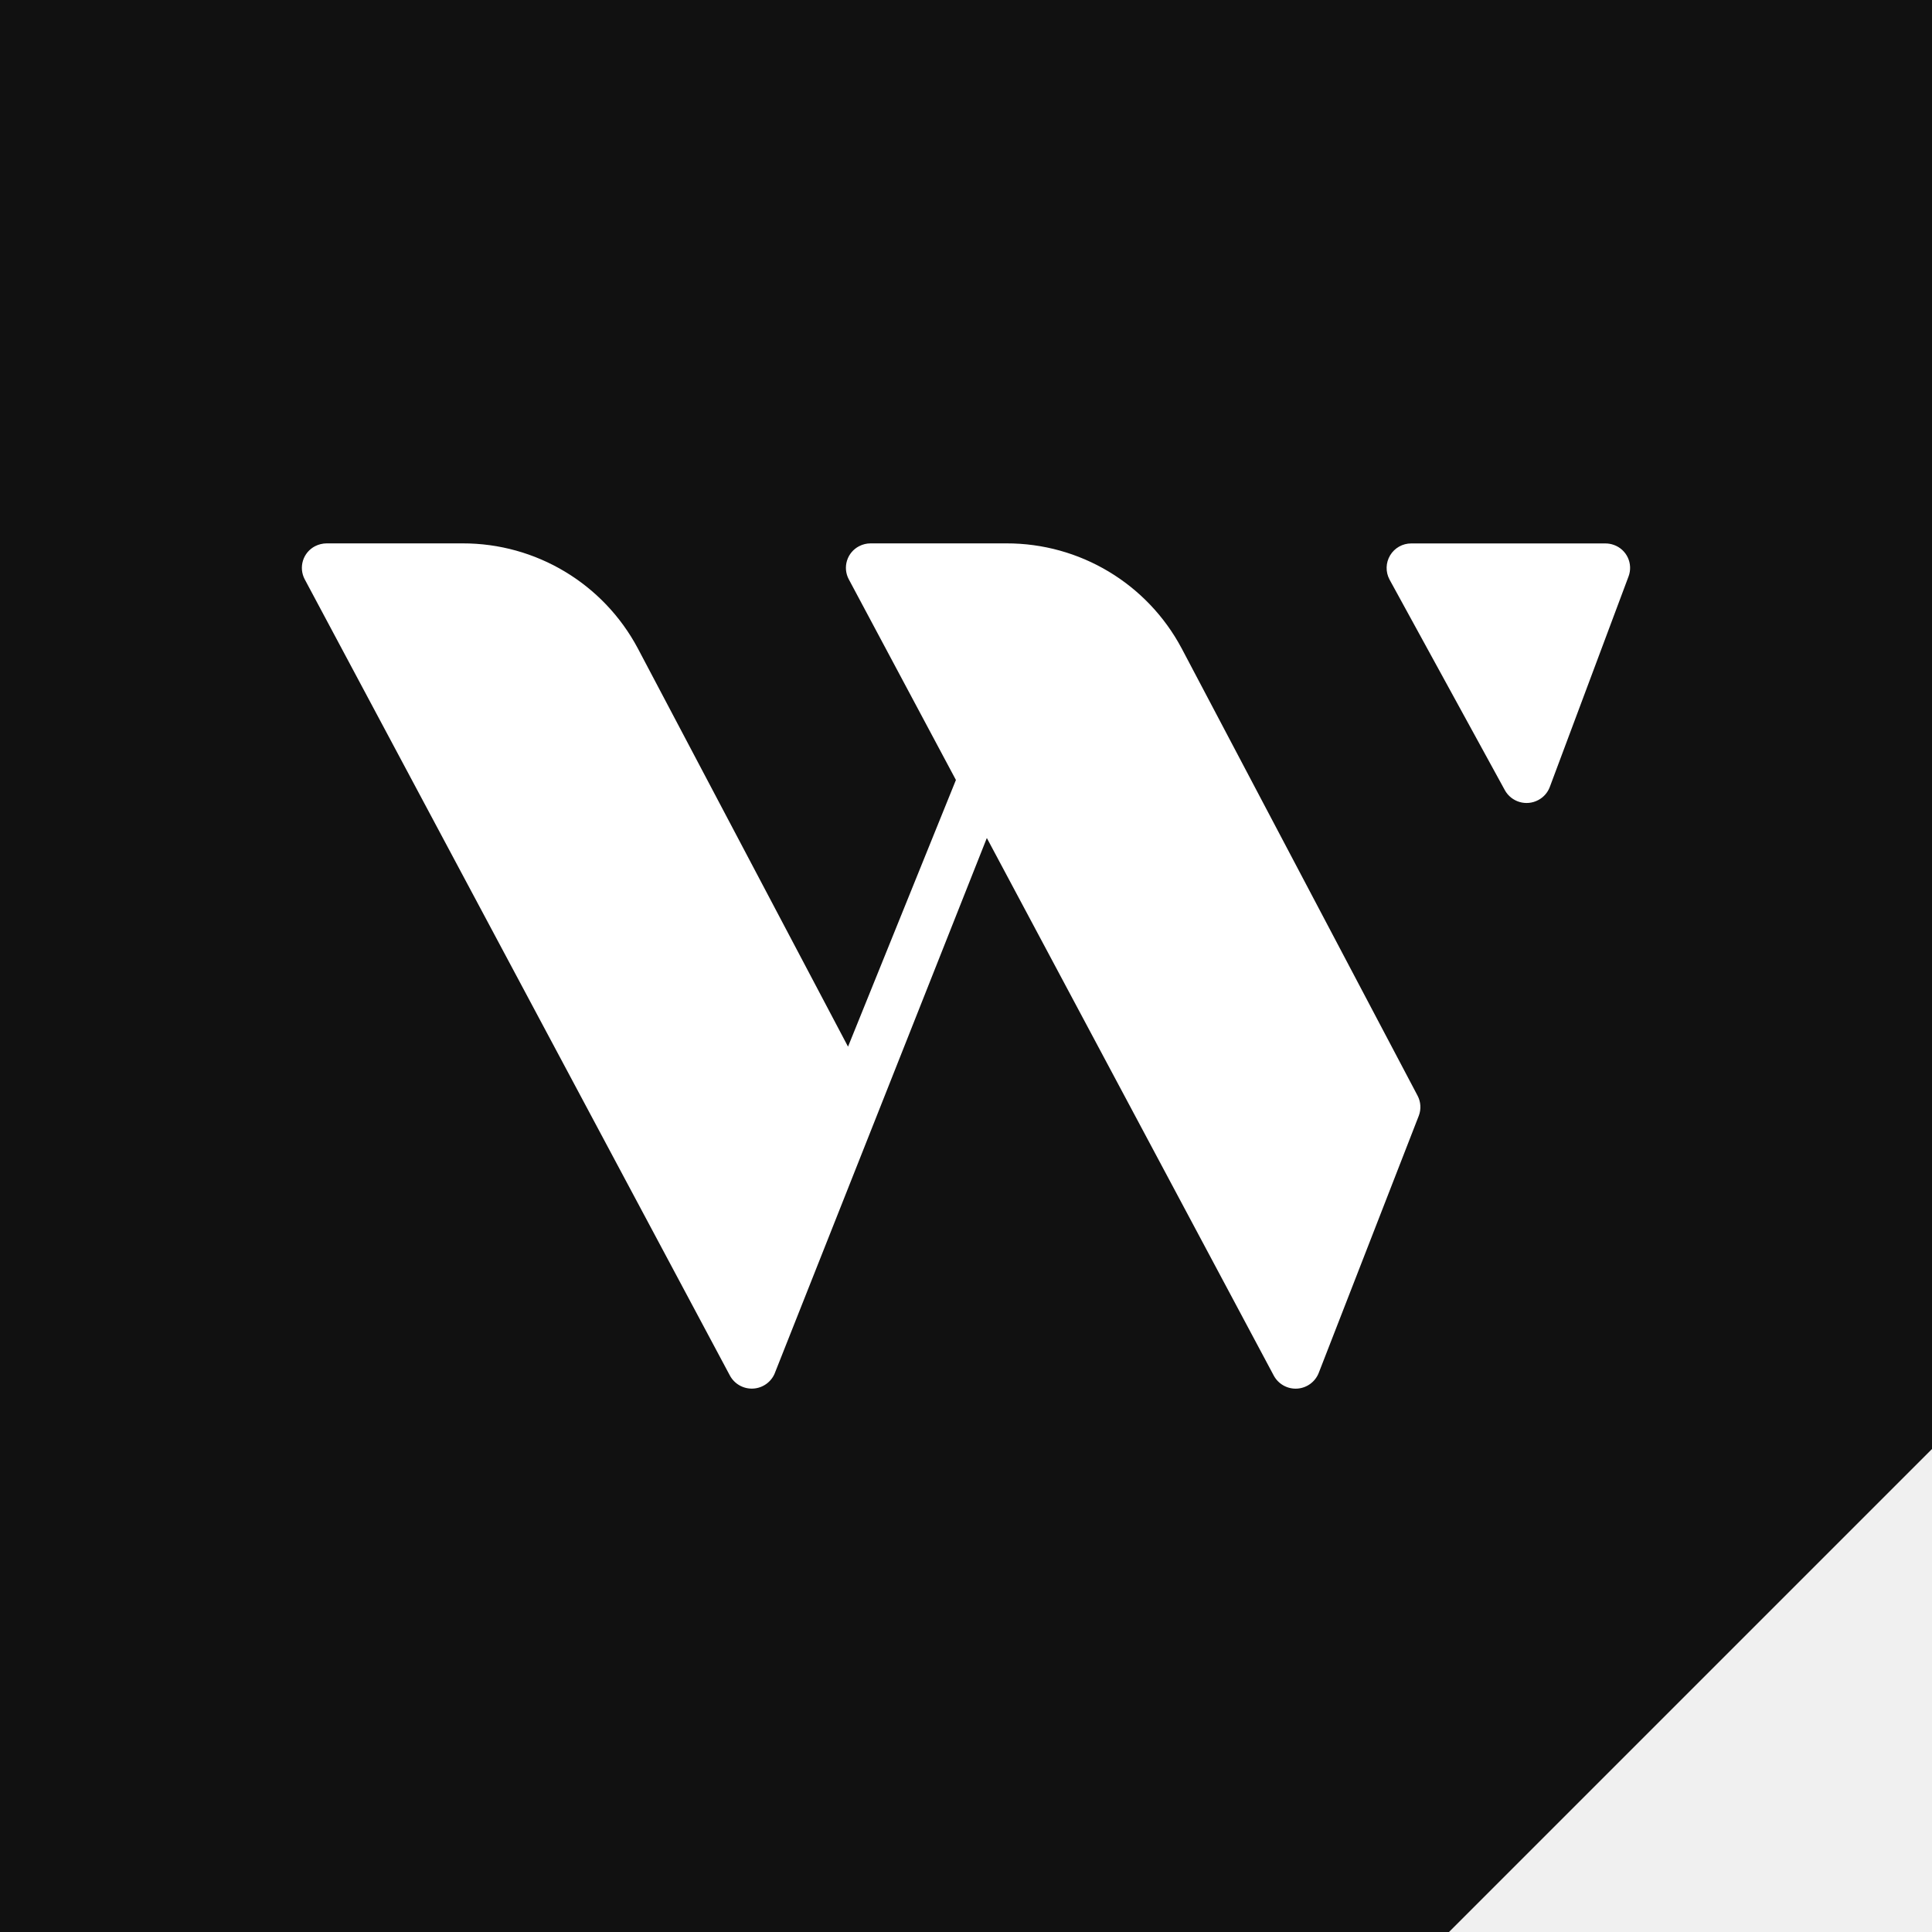
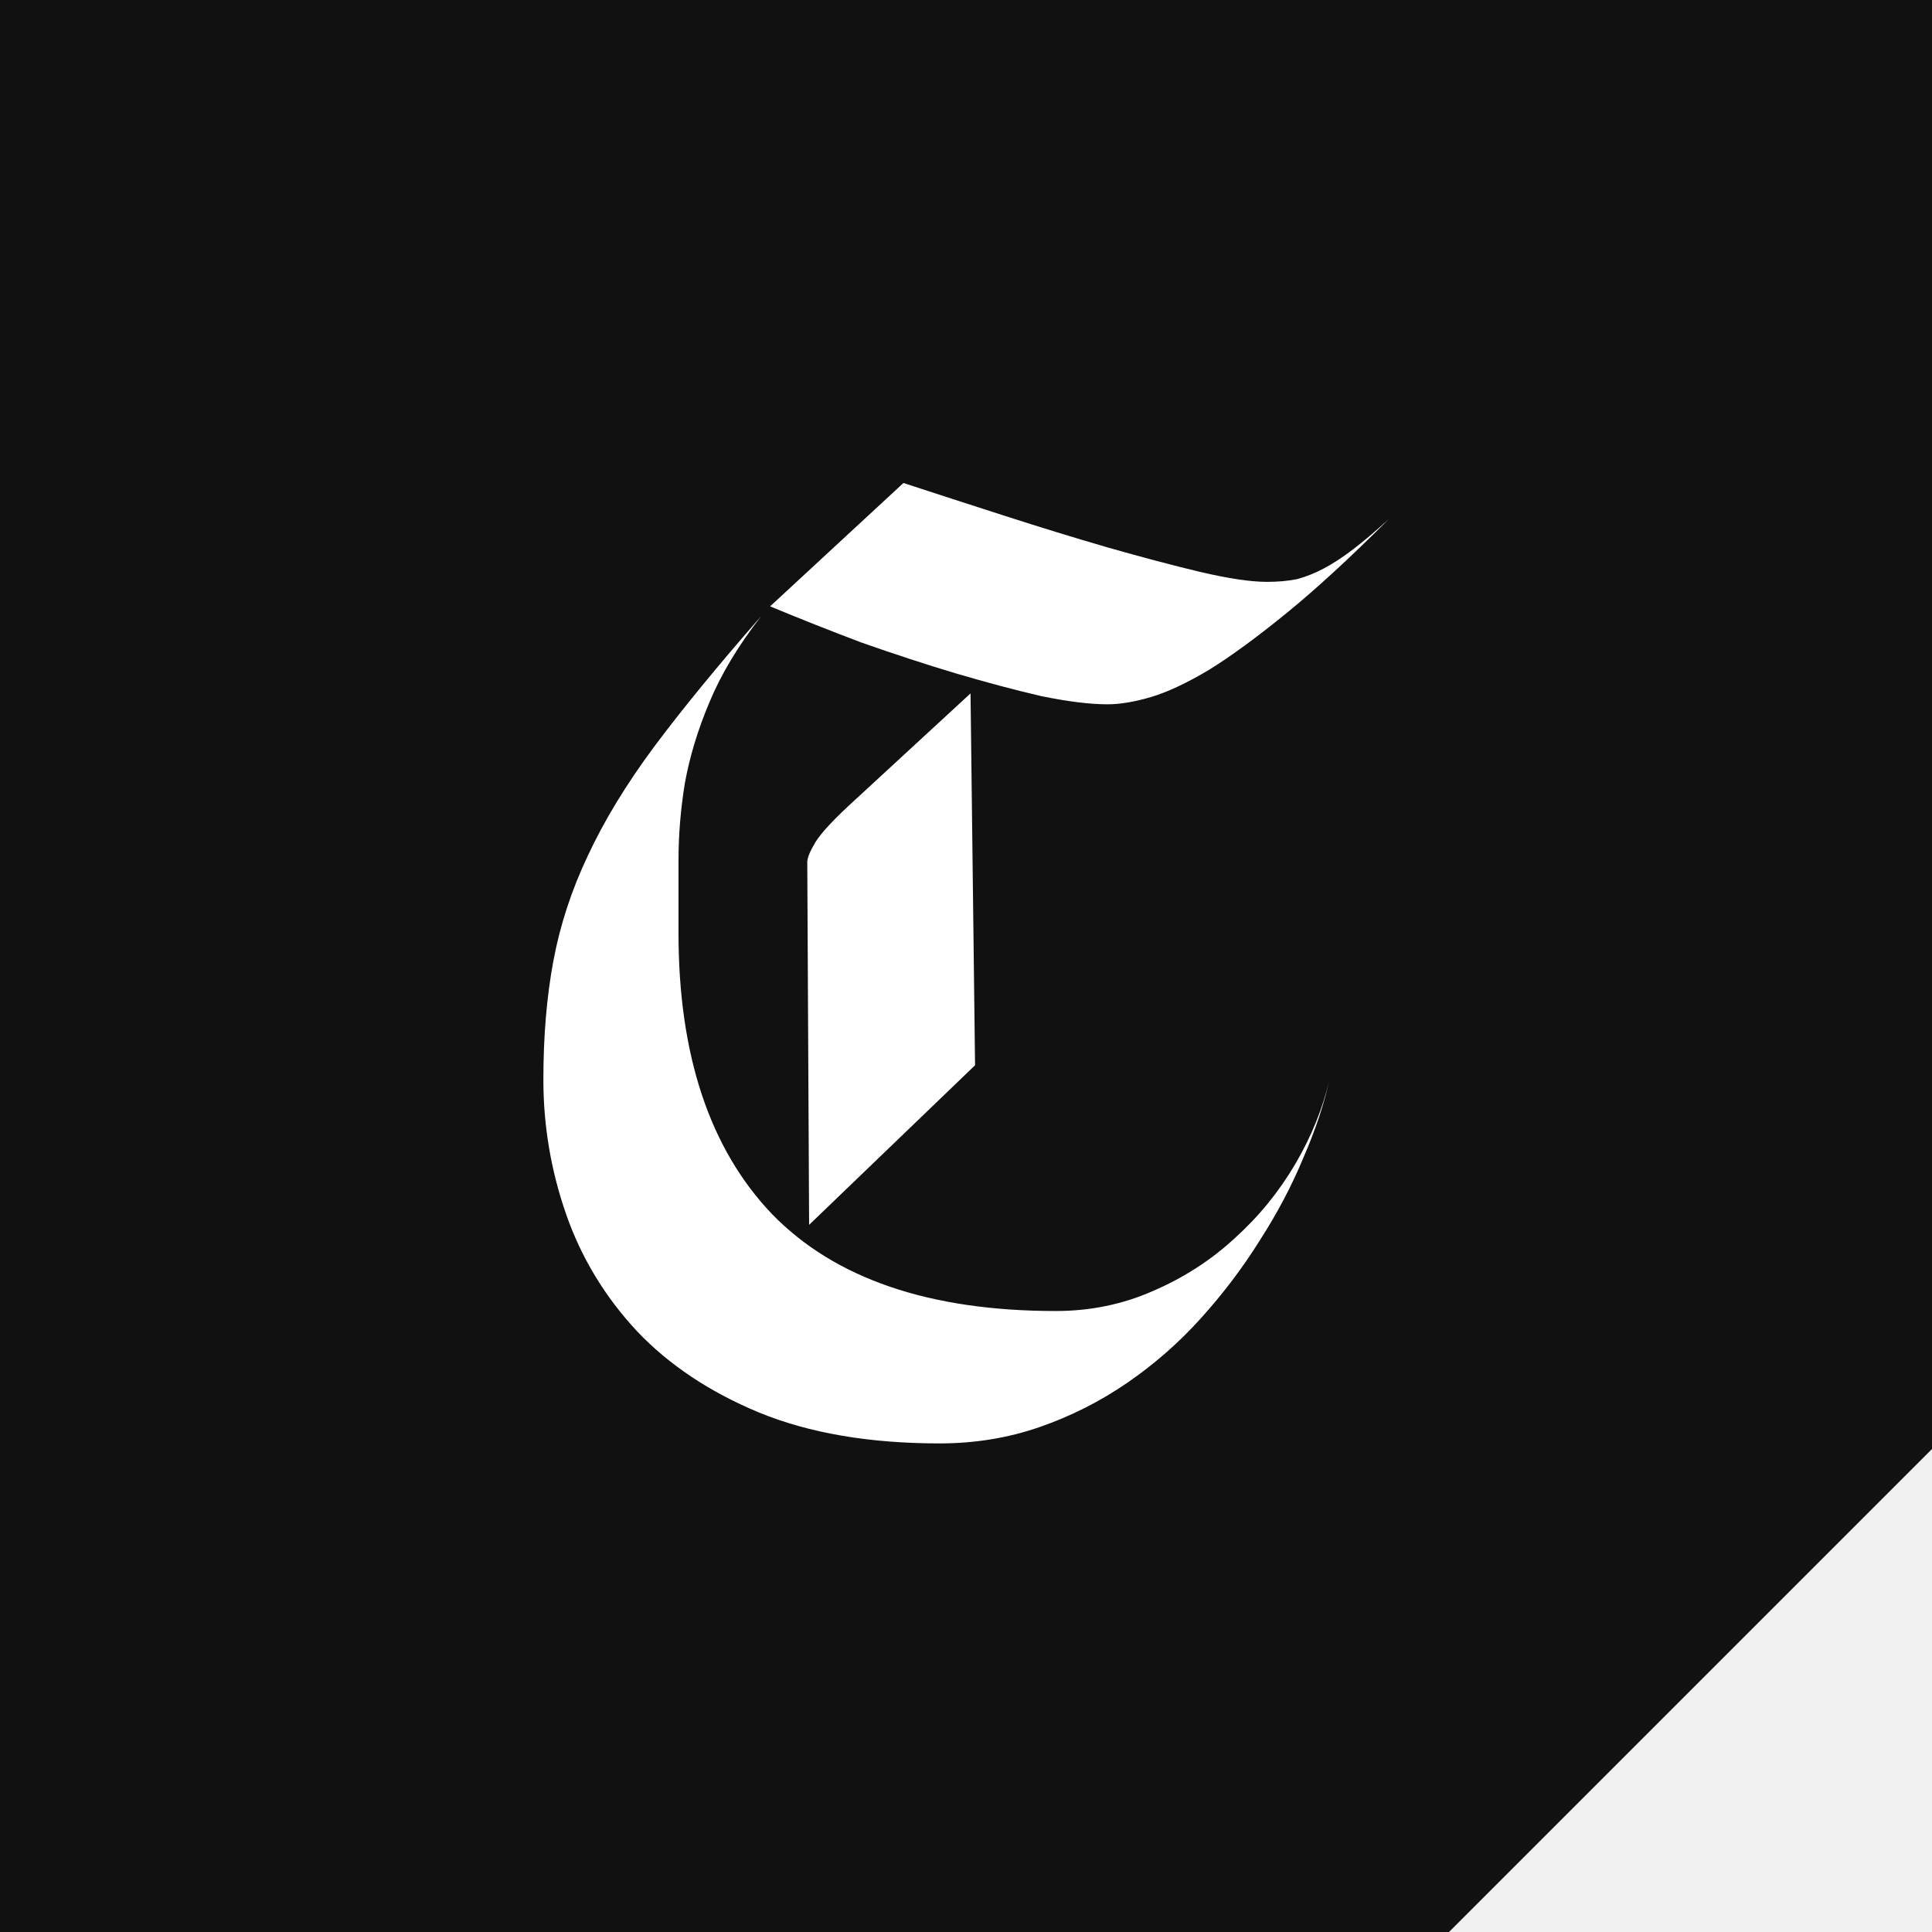
- <svg xmlns="http://www.w3.org/2000/svg" width="64" height="64" fill="none" viewBox="0 0 64 64">
-   <path fill="#111" d="M0 0h64v48L48 64H0V0z" />
-   <path fill="#fff" d="M25.669 45.48l7.02-17.717h.003l9.503 17.805a.822.822 0 001.49-.09L47 36.959a.808.808 0 00-.04-.661L39.145 21.48A6.56 6.56 0 0033.336 18H28.84a.824.824 0 00-.382.094.806.806 0 00-.342 1.094l3.55 6.65-3.574 8.834-6.962-13.191A6.56 6.56 0 0015.322 18h-4.498a.855.855 0 00-.388.094.808.808 0 00-.343 1.094L24.18 45.569a.824.824 0 001.49-.089zm25.29-18.978a.808.808 0 00.379-.43l2.611-6.98a.807.807 0 00-.485-1.04.828.828 0 00-.283-.05h-6.432a.813.813 0 00-.72 1.195l3.82 6.977a.822.822 0 001.11.328z" />
+ <svg xmlns="http://www.w3.org/2000/svg" width="64" height="64" viewBox="0 0 64 64" fill="none">
+   <path fill="#111" d="M0 0H64V48L48 64H0V0Z" />
+   <path fill="#fff" d="M32.15 22.97L32.3 35.288L26.803 40.575L26.742 28.558C26.742 28.418 26.833 28.197 27.013 27.897C27.213 27.576 27.644 27.116 28.305 26.515L32.15 22.97ZM29.927 16C30.968 16.34 32.08 16.701 33.262 17.081C34.444 17.462 35.585 17.813 36.687 18.133C37.808 18.453 38.83 18.724 39.751 18.944C40.692 19.165 41.434 19.275 41.974 19.275C42.335 19.275 42.665 19.245 42.966 19.185C43.266 19.104 43.566 18.984 43.867 18.824C44.167 18.664 44.488 18.453 44.828 18.193C45.169 17.933 45.559 17.602 46 17.202C44.738 18.463 43.617 19.495 42.635 20.296C41.654 21.097 40.793 21.728 40.051 22.189C39.31 22.63 38.669 22.93 38.129 23.09C37.588 23.25 37.107 23.331 36.687 23.331C36.106 23.331 35.375 23.24 34.494 23.06C33.632 22.86 32.691 22.609 31.669 22.309C30.668 22.009 29.627 21.668 28.545 21.288C27.483 20.887 26.472 20.486 25.511 20.086L29.927 16ZM44.047 35.738C43.867 36.559 43.577 37.431 43.176 38.352C42.795 39.273 42.315 40.184 41.734 41.086C41.173 41.987 40.522 42.848 39.781 43.669C39.06 44.471 38.249 45.182 37.348 45.803C36.446 46.423 35.475 46.914 34.434 47.275C33.392 47.635 32.29 47.815 31.129 47.815C28.805 47.815 26.813 47.475 25.15 46.794C23.508 46.113 22.156 45.212 21.094 44.09C20.033 42.949 19.252 41.657 18.751 40.215C18.25 38.773 18 37.29 18 35.768C18 34.326 18.11 33.014 18.331 31.833C18.551 30.651 18.931 29.489 19.472 28.348C20.013 27.186 20.744 25.984 21.665 24.742C22.607 23.481 23.788 22.039 25.21 20.416C24.449 21.398 23.878 22.349 23.498 23.27C23.117 24.172 22.847 25.063 22.687 25.944C22.547 26.805 22.476 27.657 22.476 28.498C22.476 29.319 22.476 30.12 22.476 30.901C22.476 34.947 23.508 38.051 25.571 40.215C27.654 42.358 30.788 43.429 34.974 43.429C36.116 43.429 37.187 43.209 38.189 42.768C39.21 42.328 40.112 41.747 40.893 41.026C41.694 40.305 42.365 39.483 42.906 38.562C43.446 37.641 43.827 36.7 44.047 35.738Z" />
</svg>
